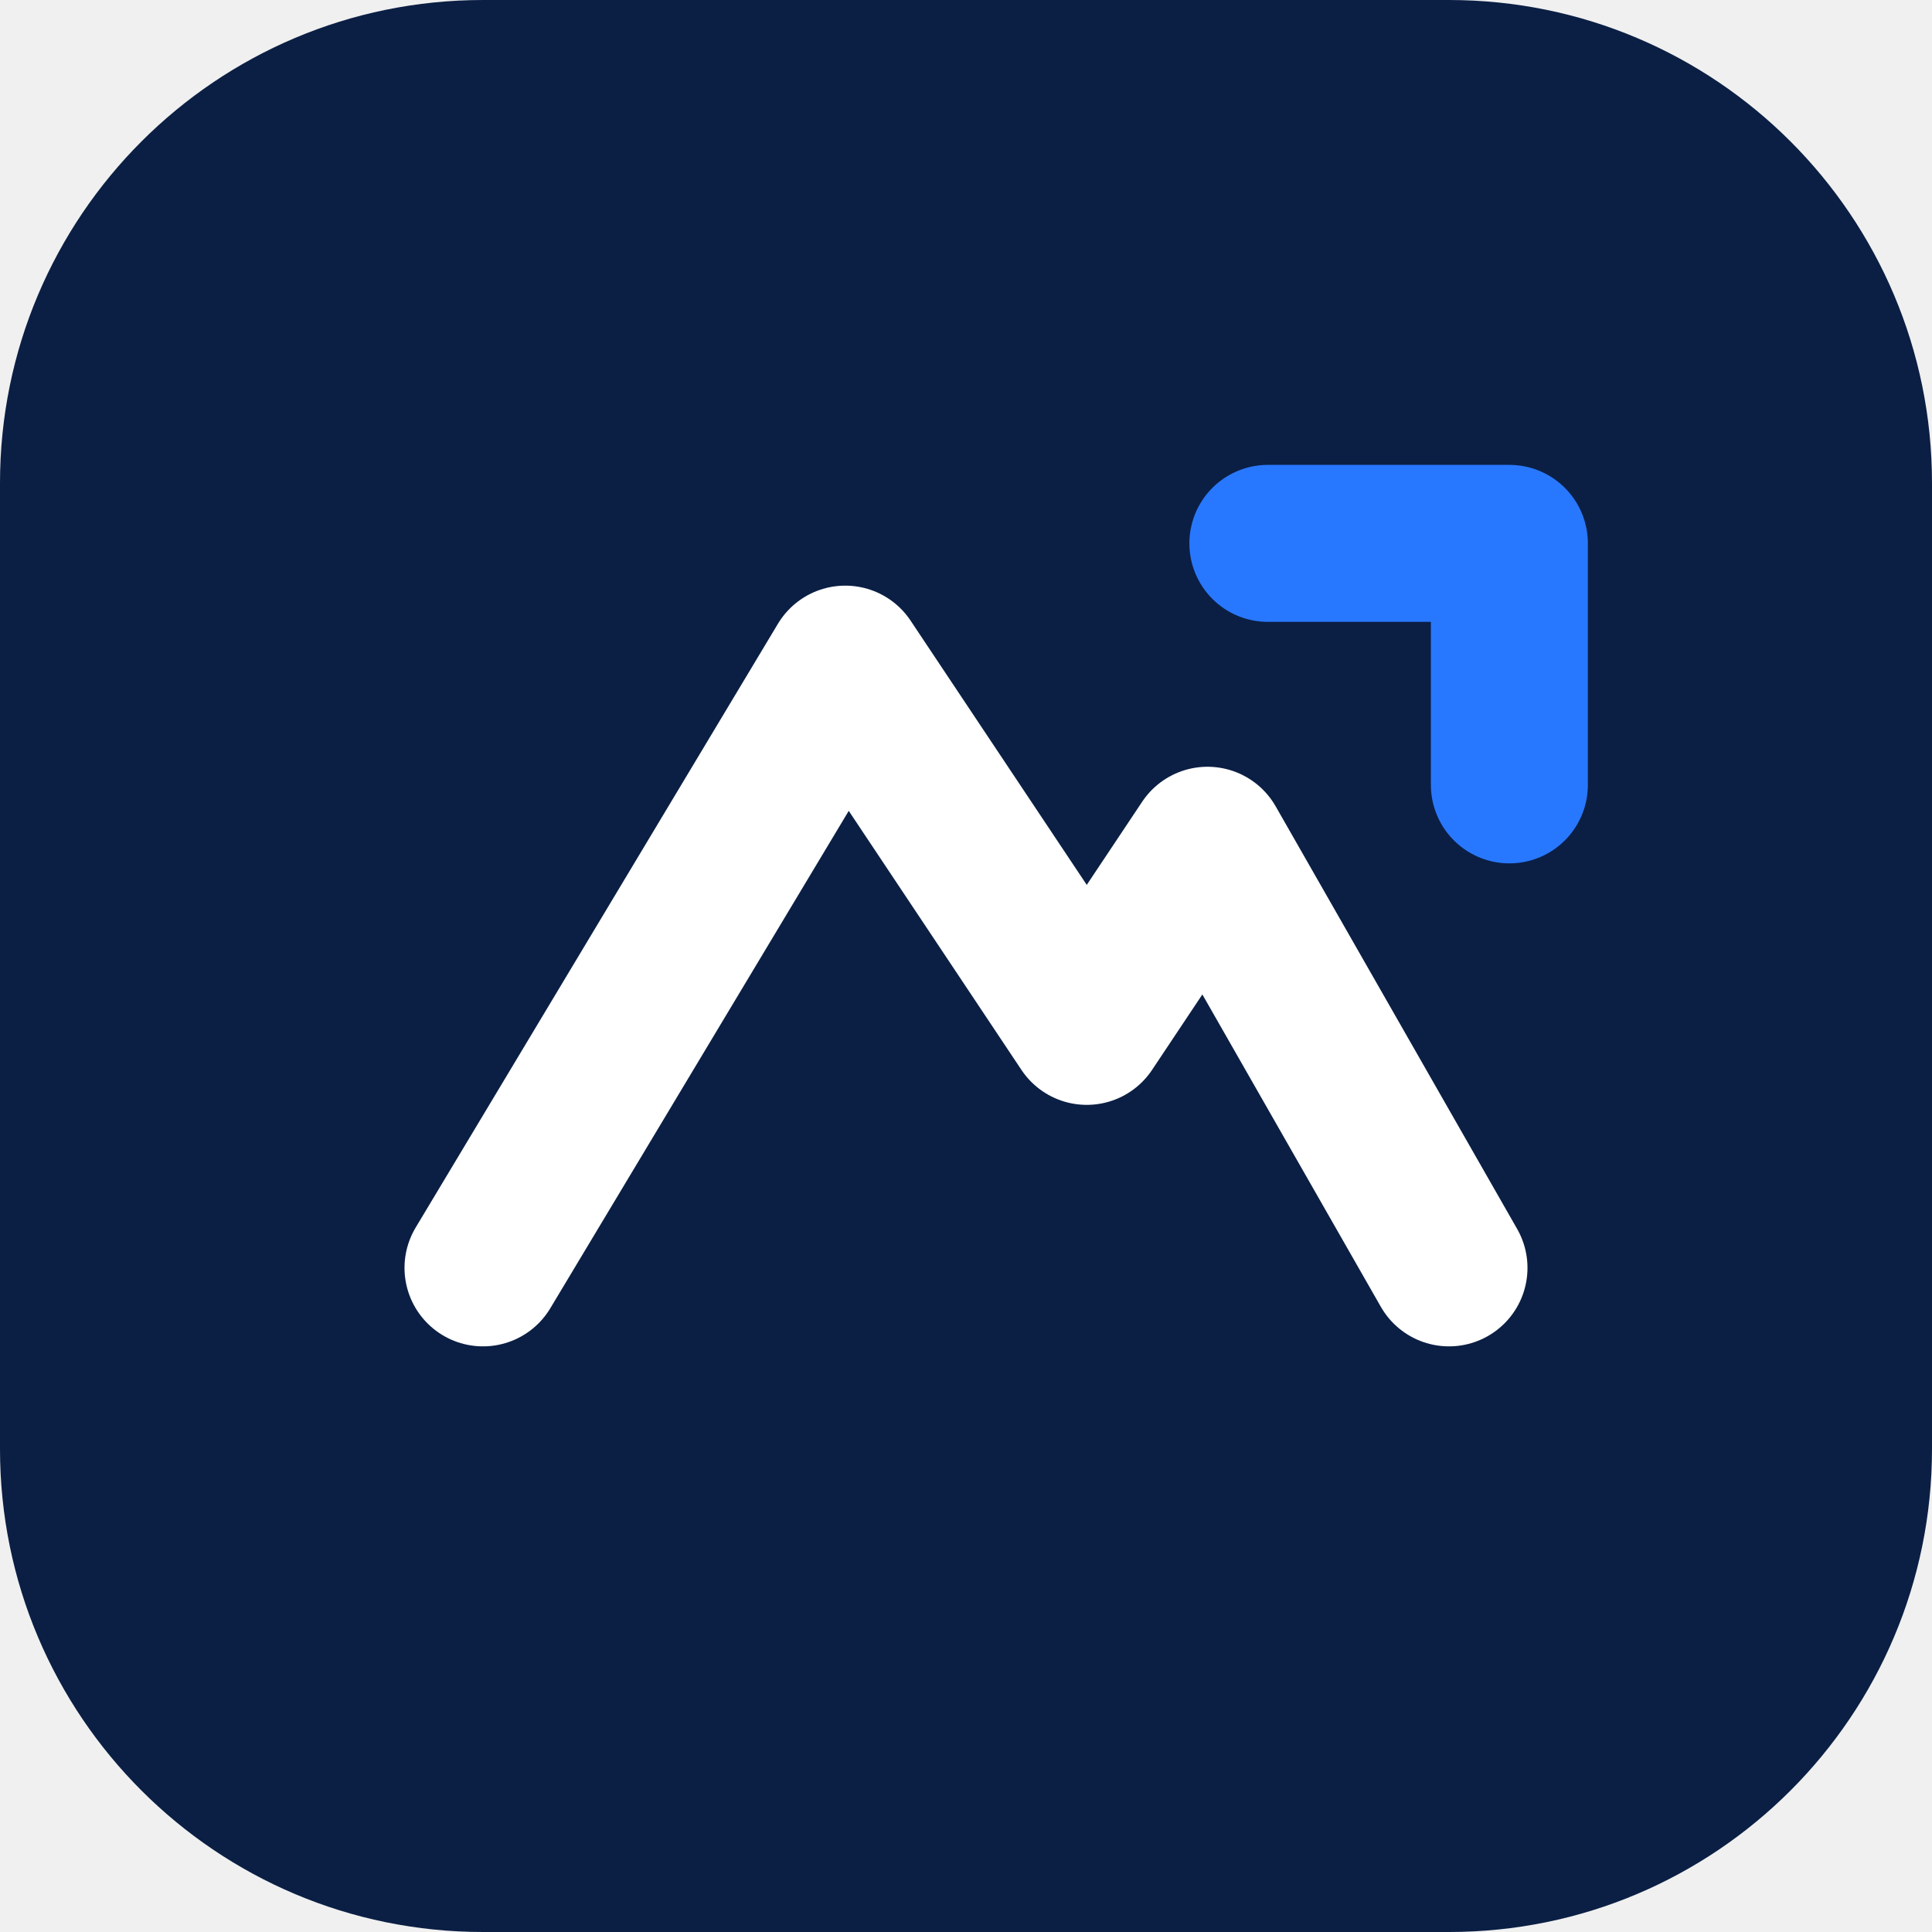
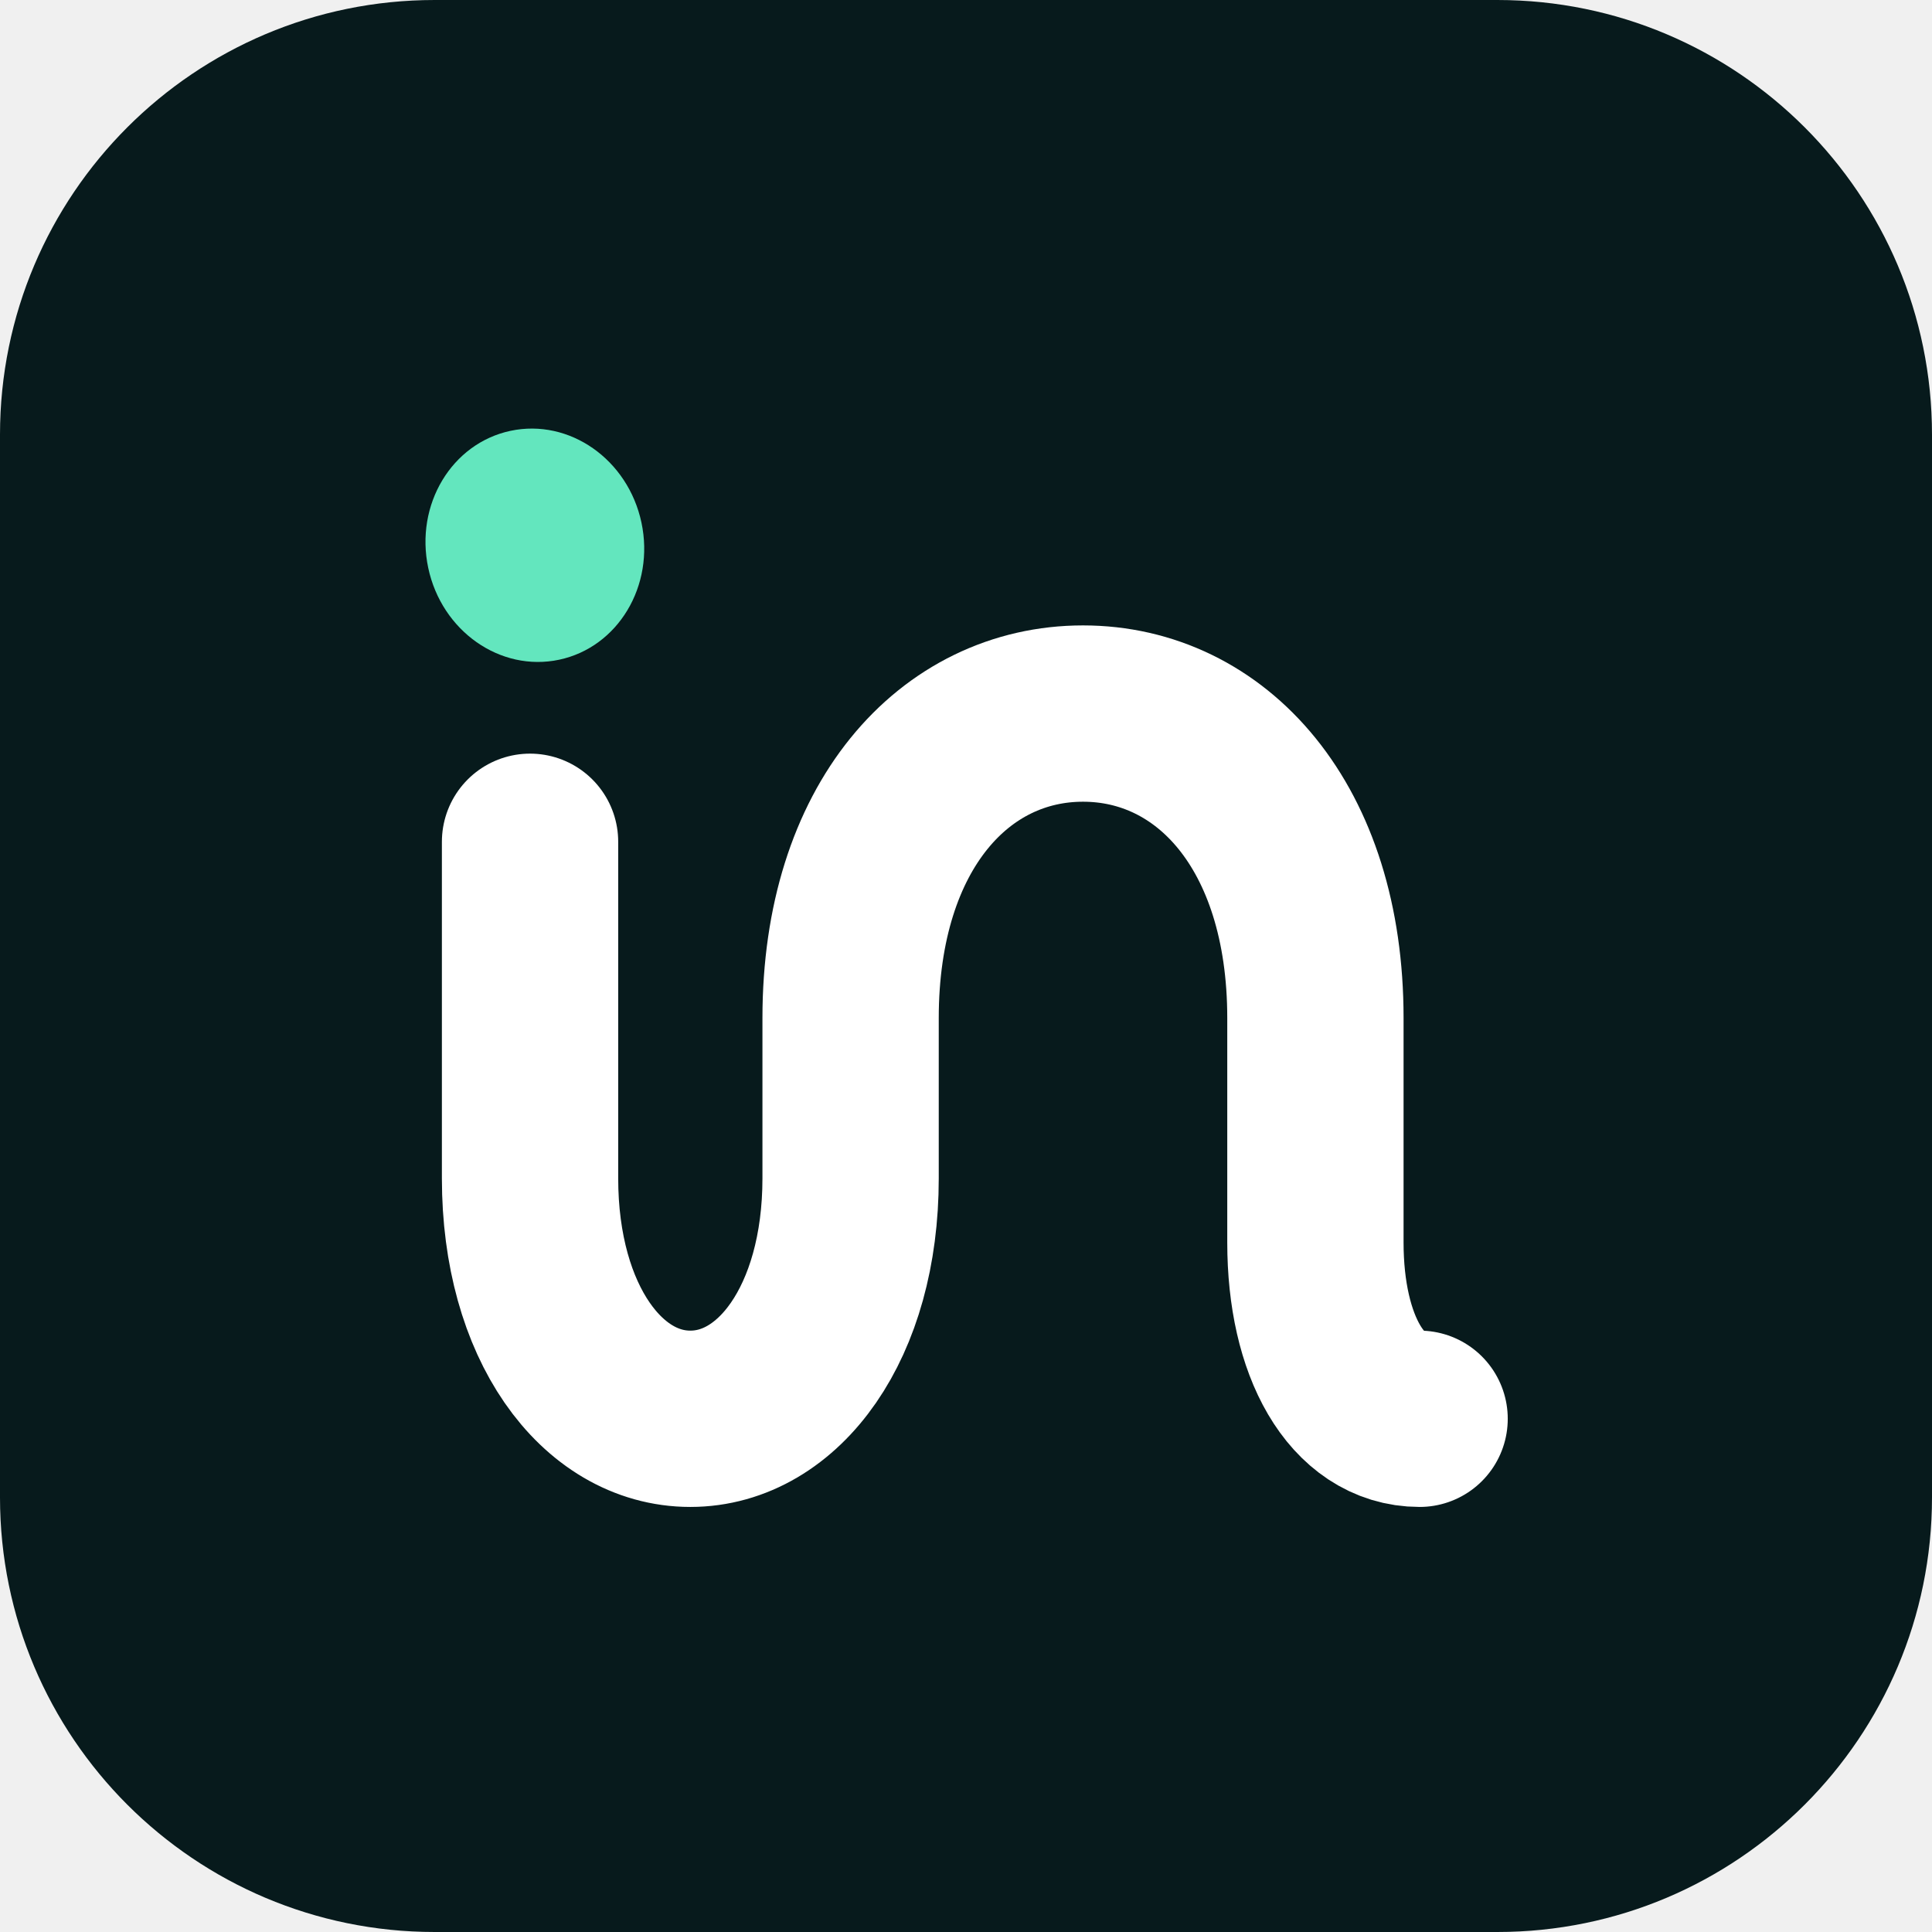
- <svg xmlns="http://www.w3.org/2000/svg" viewBox="0 0 32 32">
-   <rect width="32" height="32" rx="8" fill="#0B1F44" />
-   <path d="M8 21l6-10 4 6 2-3 4 7" fill="none" stroke="#fff" stroke-width="2.6" stroke-linecap="round" stroke-linejoin="round" />
-   <path d="M21 9h4v4" fill="none" stroke="#2878FF" stroke-width="2.6" stroke-linecap="round" stroke-linejoin="round" />
+ <svg xmlns="http://www.w3.org/2000/svg" width="160" height="160" viewBox="0 0 160 160" fill="none">
+   <rect width="160" height="160" rx="36" fill="#071A1C" />
+   <g transform="translate(35.135 35.2)">
+     <path d="M8.761 34.513V62.388C8.761 74.334 14.734 82.298 22.034 82.298C29.335 82.298 35.308 74.334 35.308 62.388V49.114C35.308 33.185 43.969 23.894 54.555 23.894C65.141 23.894 73.802 33.185 73.802 49.114V67.697C73.802 76.325 77.253 82.298 82.43 82.298" stroke="#fff" stroke-width="14.601" stroke-linecap="round" stroke-linejoin="round" />
+     <path d="M11.173 19.435C16.049 18.398 19.1 13.315 17.988 8.08C16.875 2.845 12.02 -0.558 7.144 0.479C2.268 1.515 -0.783 6.599 0.33 11.833C1.443 17.068 6.297 20.471 11.173 19.435Z" fill="#63E6BE" />
+   </g>
</svg>
